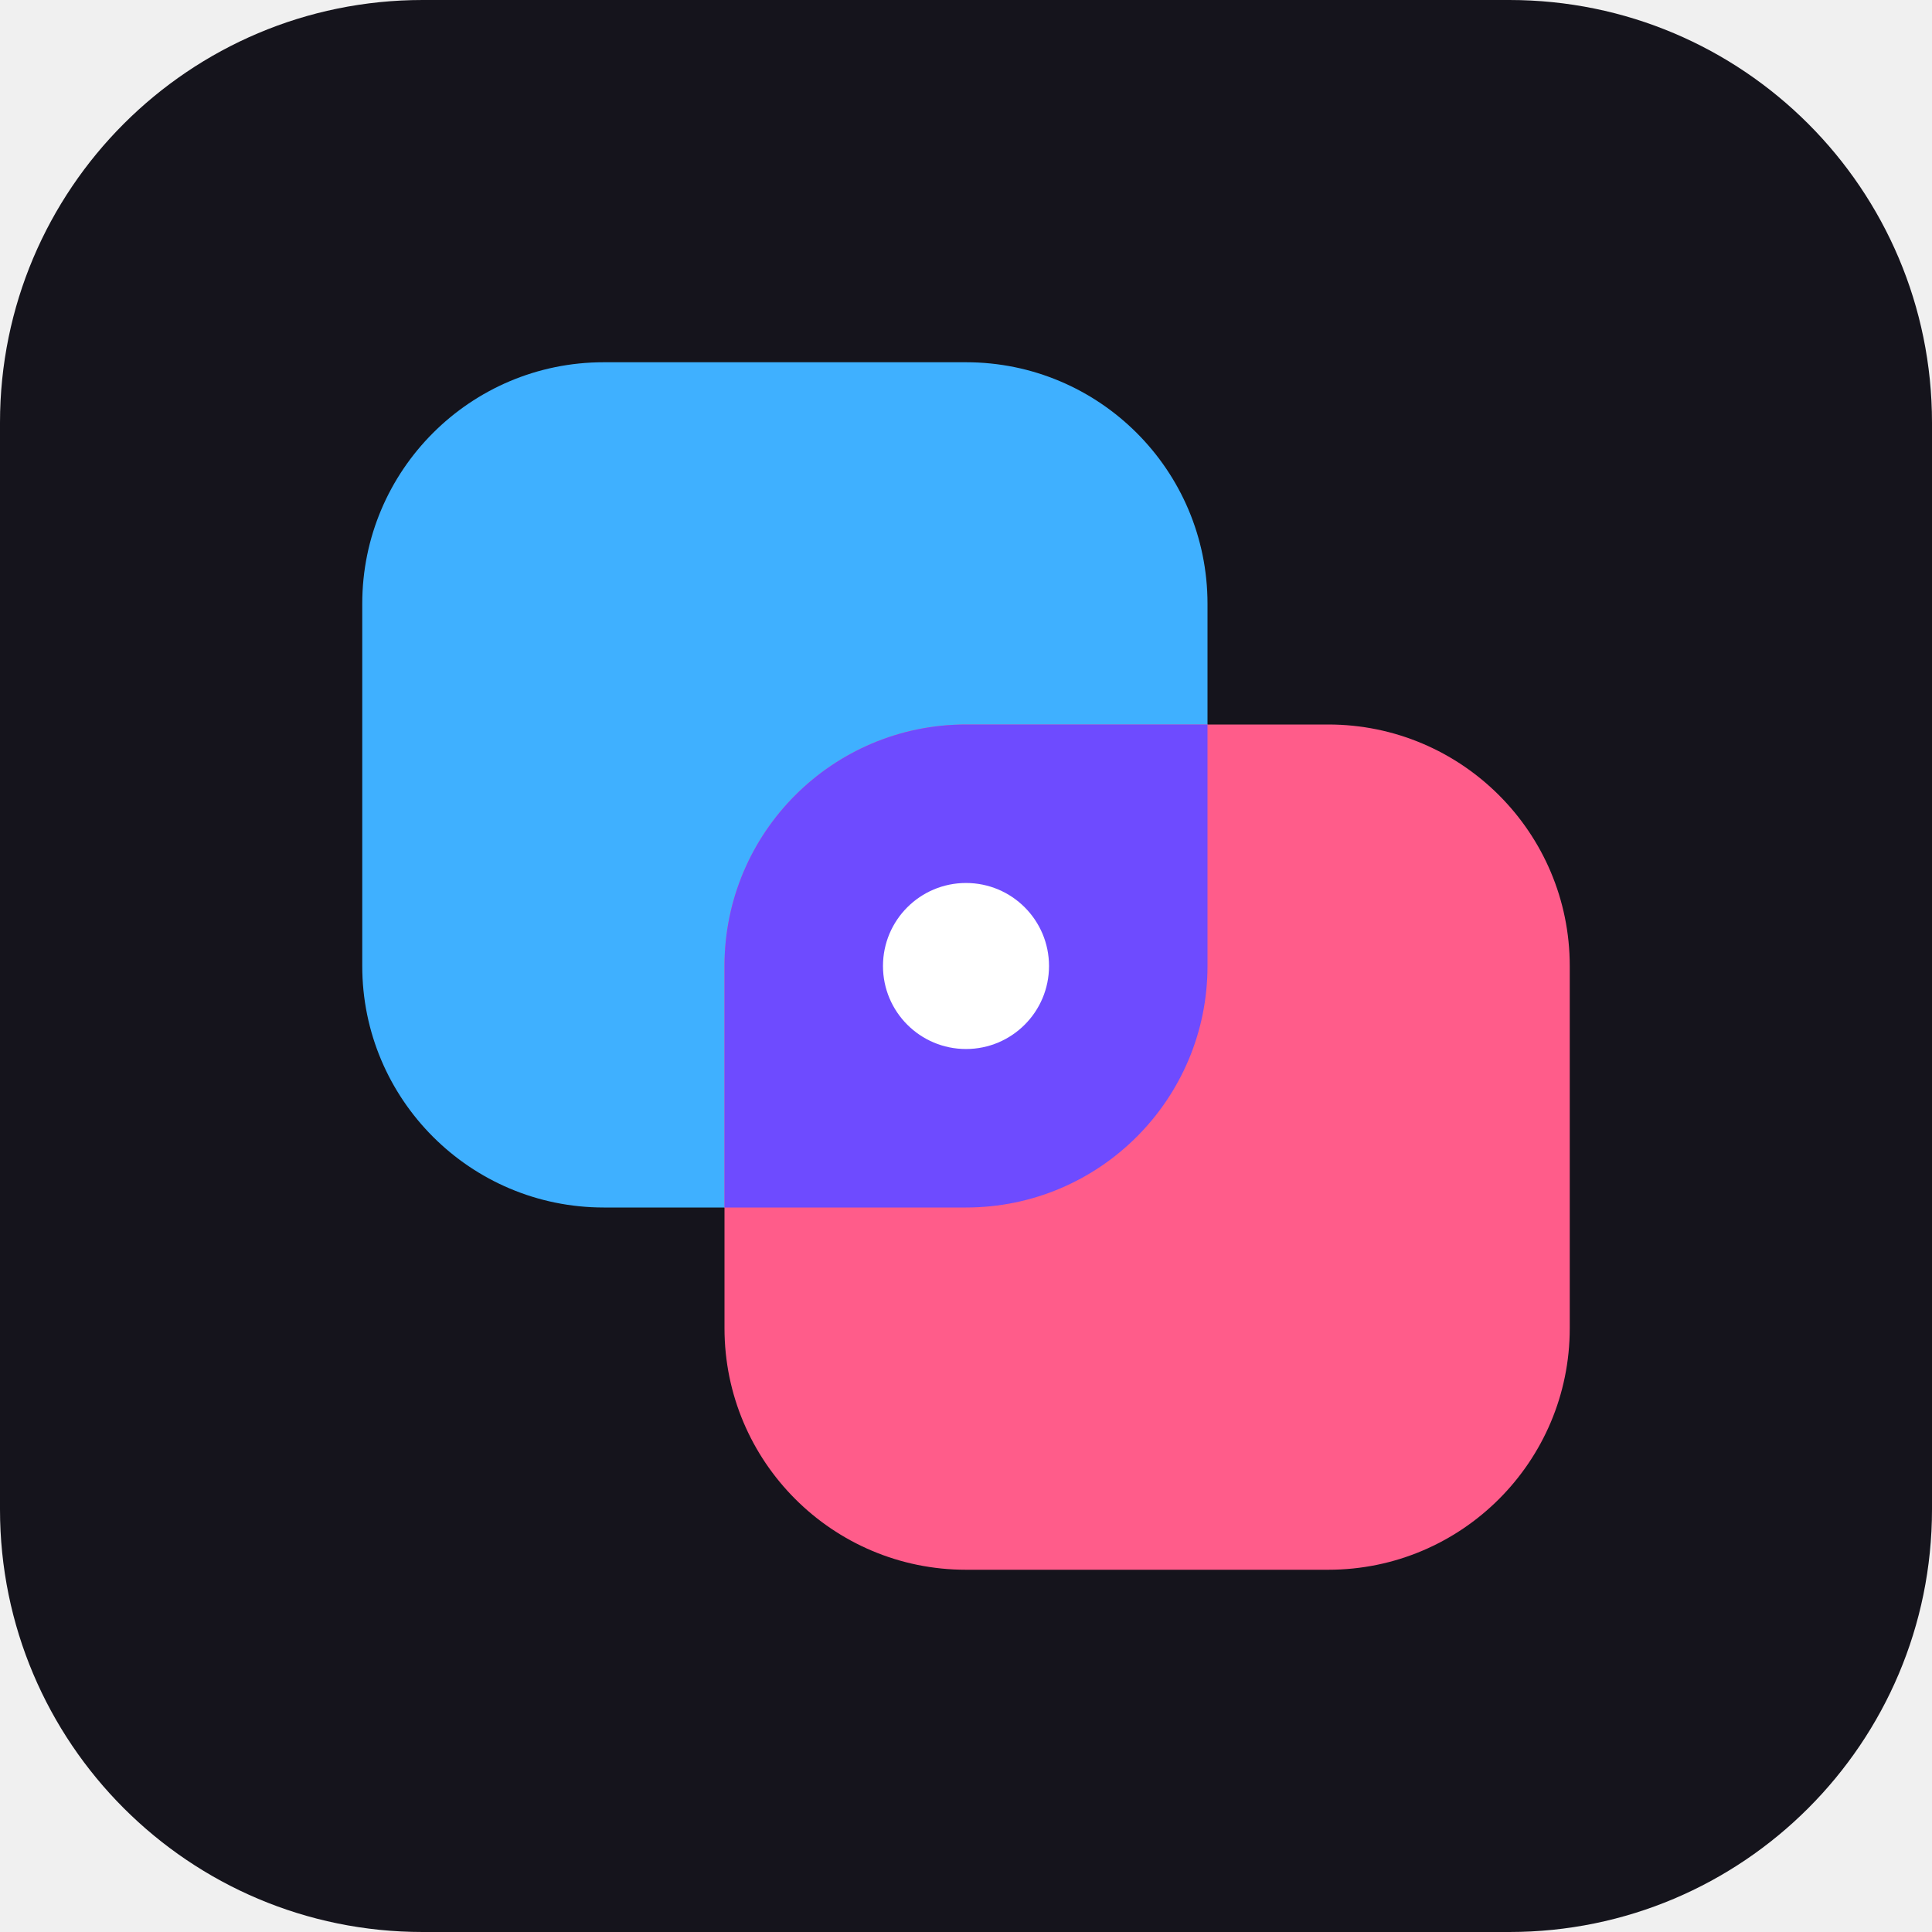
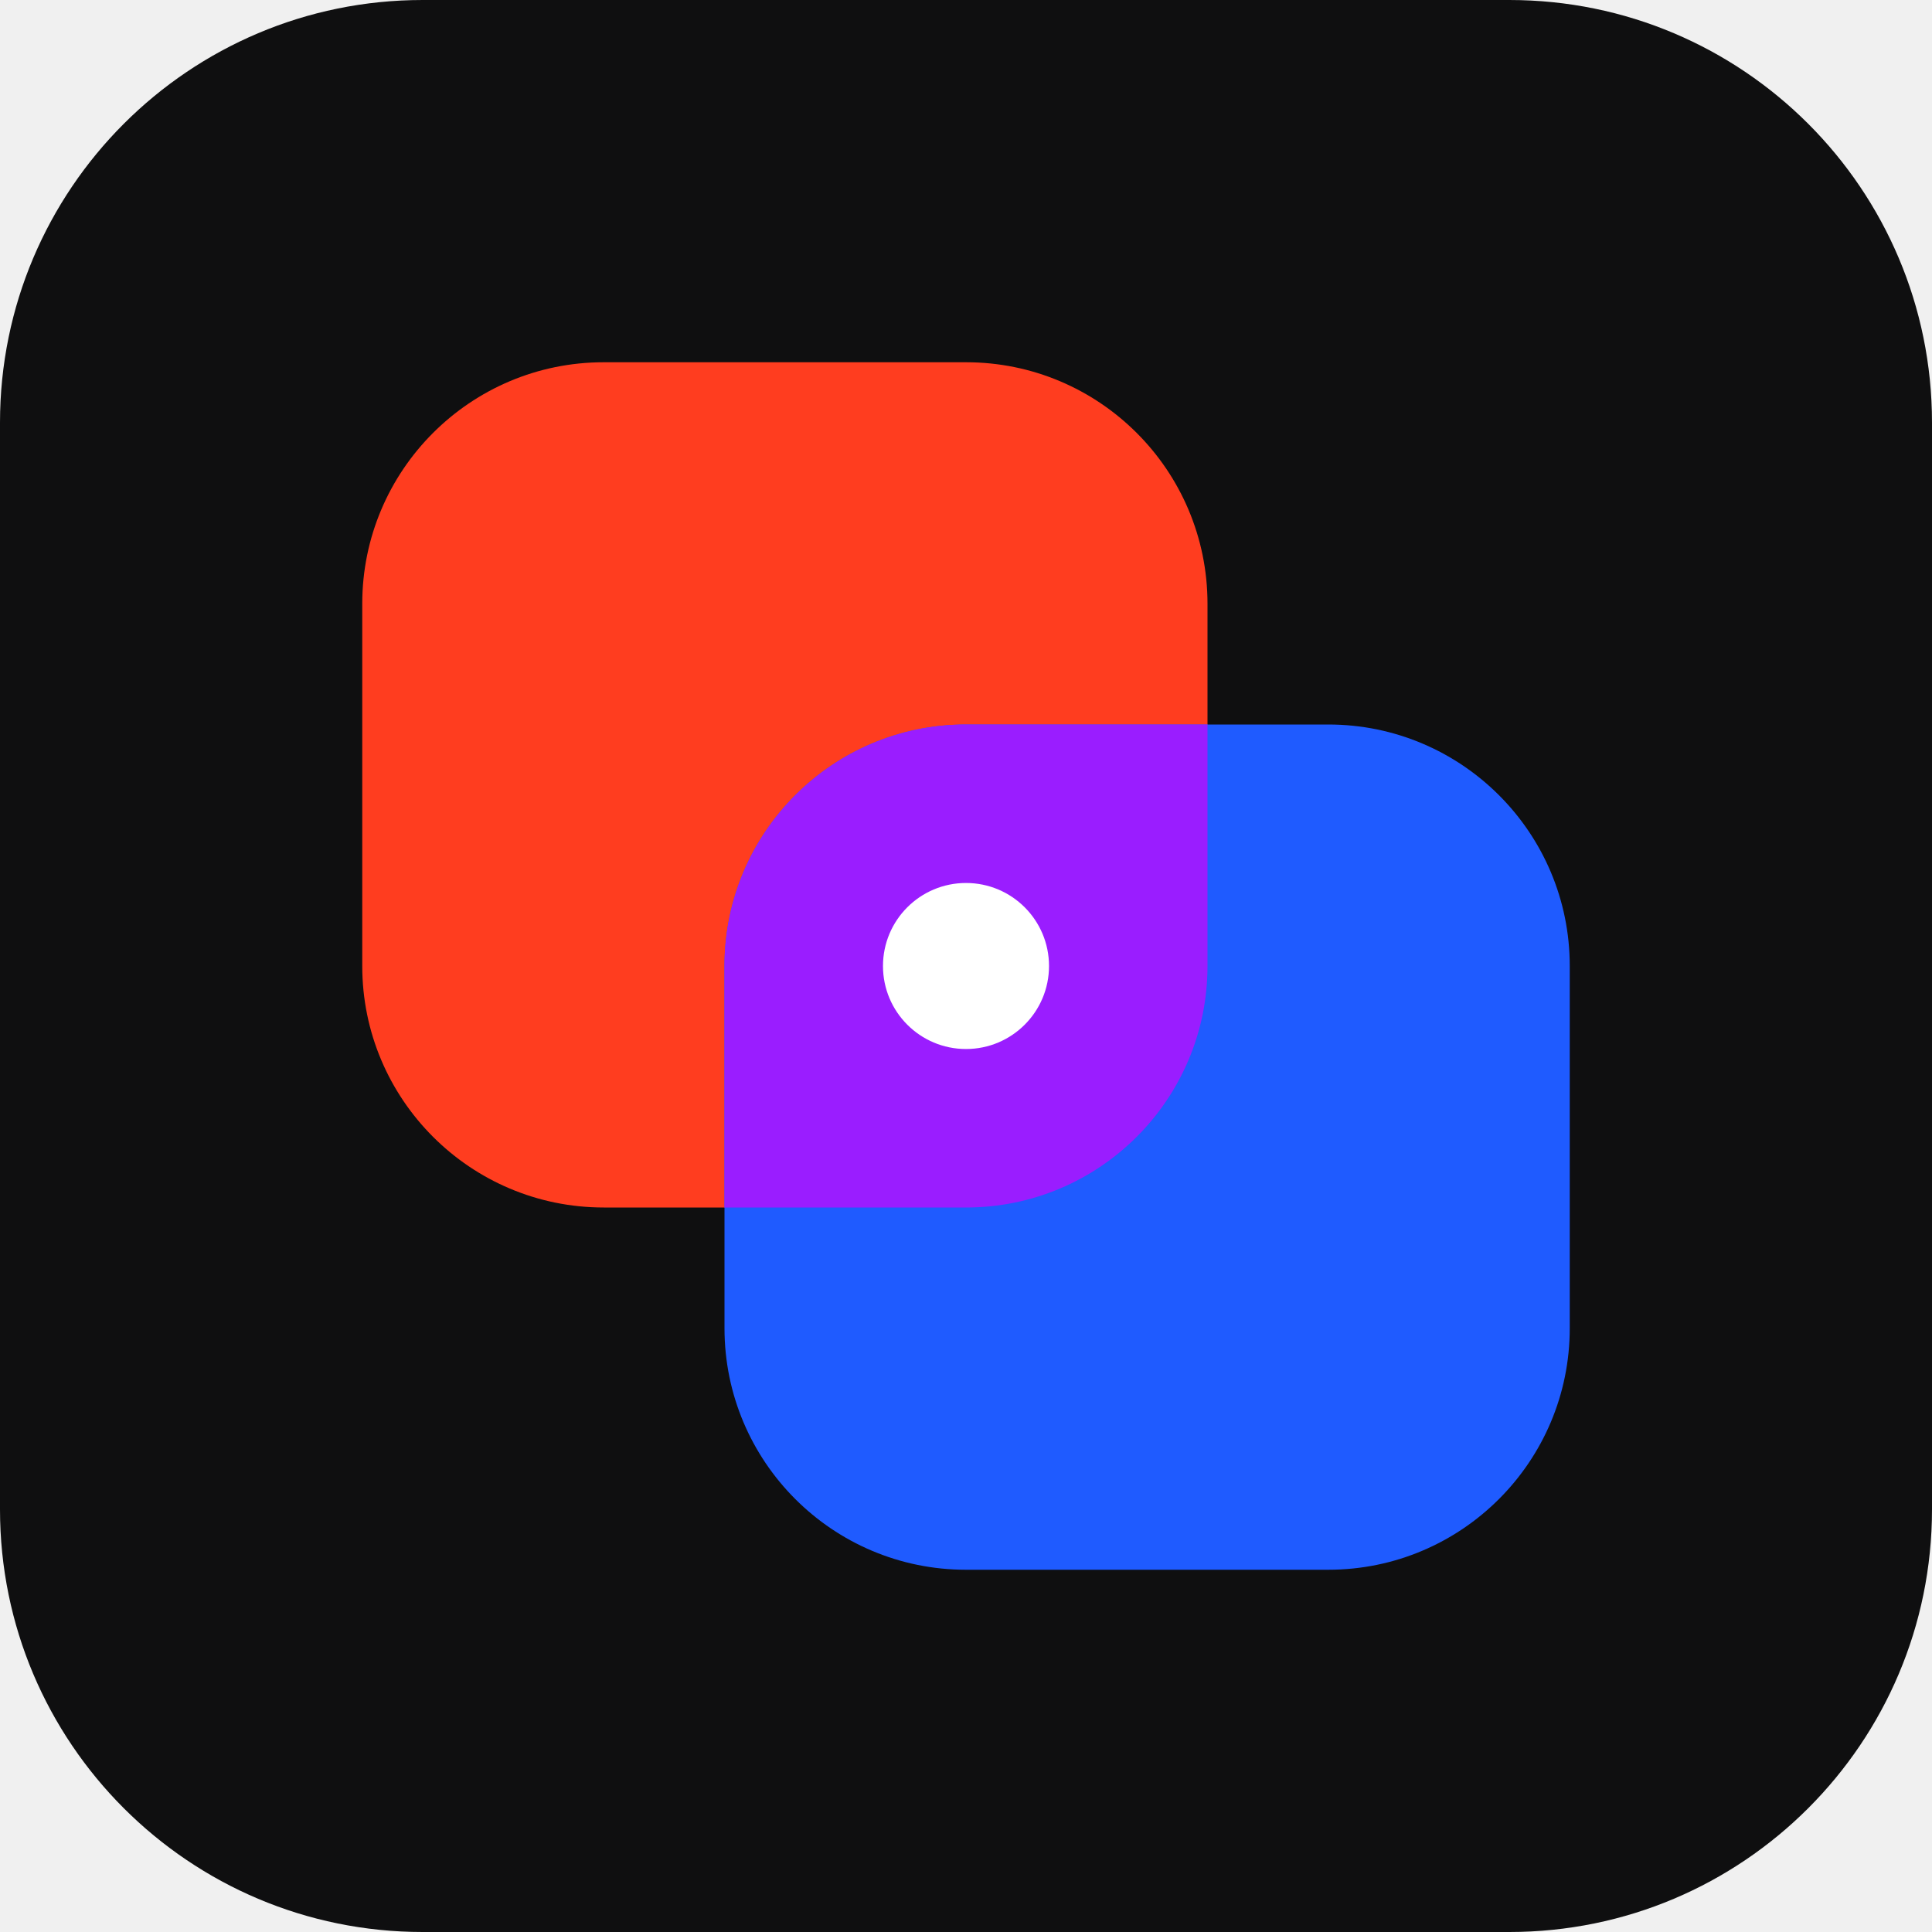
<svg xmlns="http://www.w3.org/2000/svg" width="512" height="512" viewBox="0 0 512 512">
-   <rect width="512" height="512" rx="112" fill="#15141C" />
+   <rect width="512" height="512" rx="112" fill="#0F0F10" />
  <g transform="translate(64 64) scale(4)">
    <defs>
-       <clipPath id="i1a">
+       <clipPath id="ia">
        <rect x="8" y="8" width="56" height="56" rx="16" />
      </clipPath>
    </defs>
-     <rect x="8" y="8" width="56" height="56" rx="16" fill="#3FB0FF" />
-     <rect x="32" y="32" width="56" height="56" rx="16" fill="#FF5C8A" />
-     <rect x="32" y="32" width="56" height="56" rx="16" fill="#6E4BFF" clip-path="url(#i1a)" />
+     <rect x="8" y="8" width="56" height="56" rx="16" fill="#FF3D1F" />
+     <rect x="32" y="32" width="56" height="56" rx="16" fill="#1F5BFF" />
+     <rect x="32" y="32" width="56" height="56" rx="16" fill="#9A1DFF" clip-path="url(#ia)" />
    <circle cx="48" cy="48" r="5.5" fill="#FFFFFF" />
  </g>
</svg>
